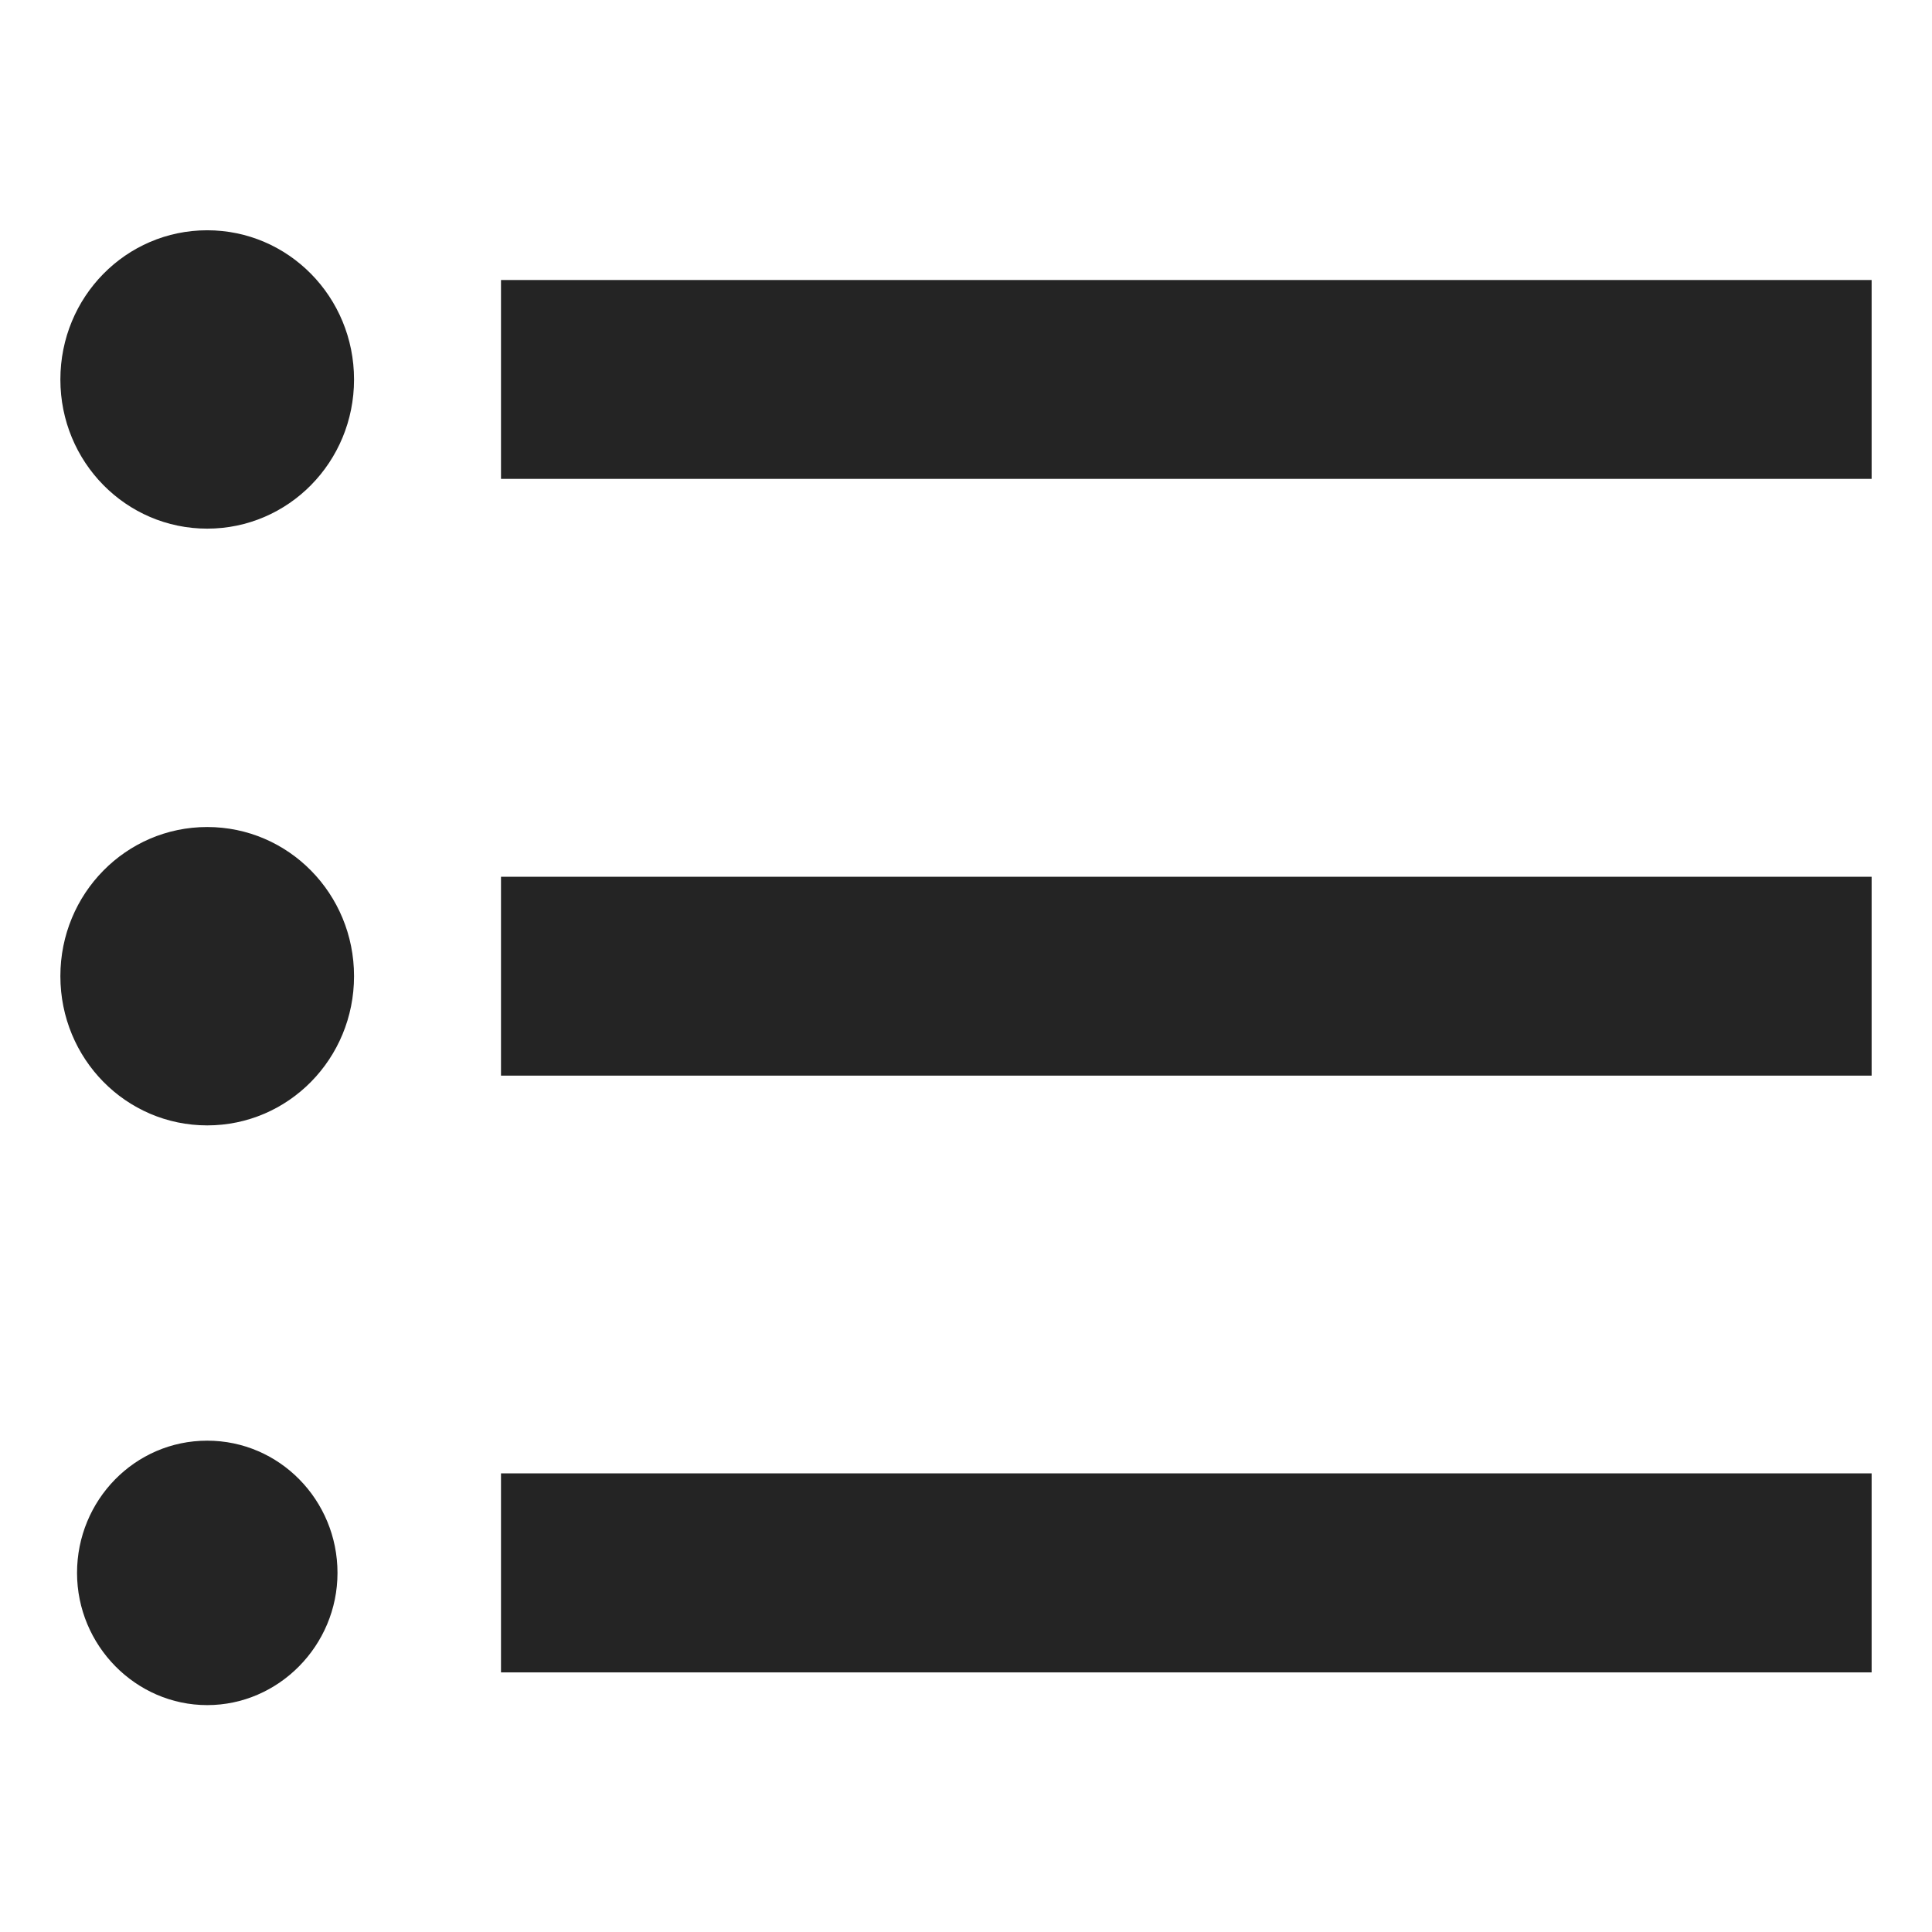
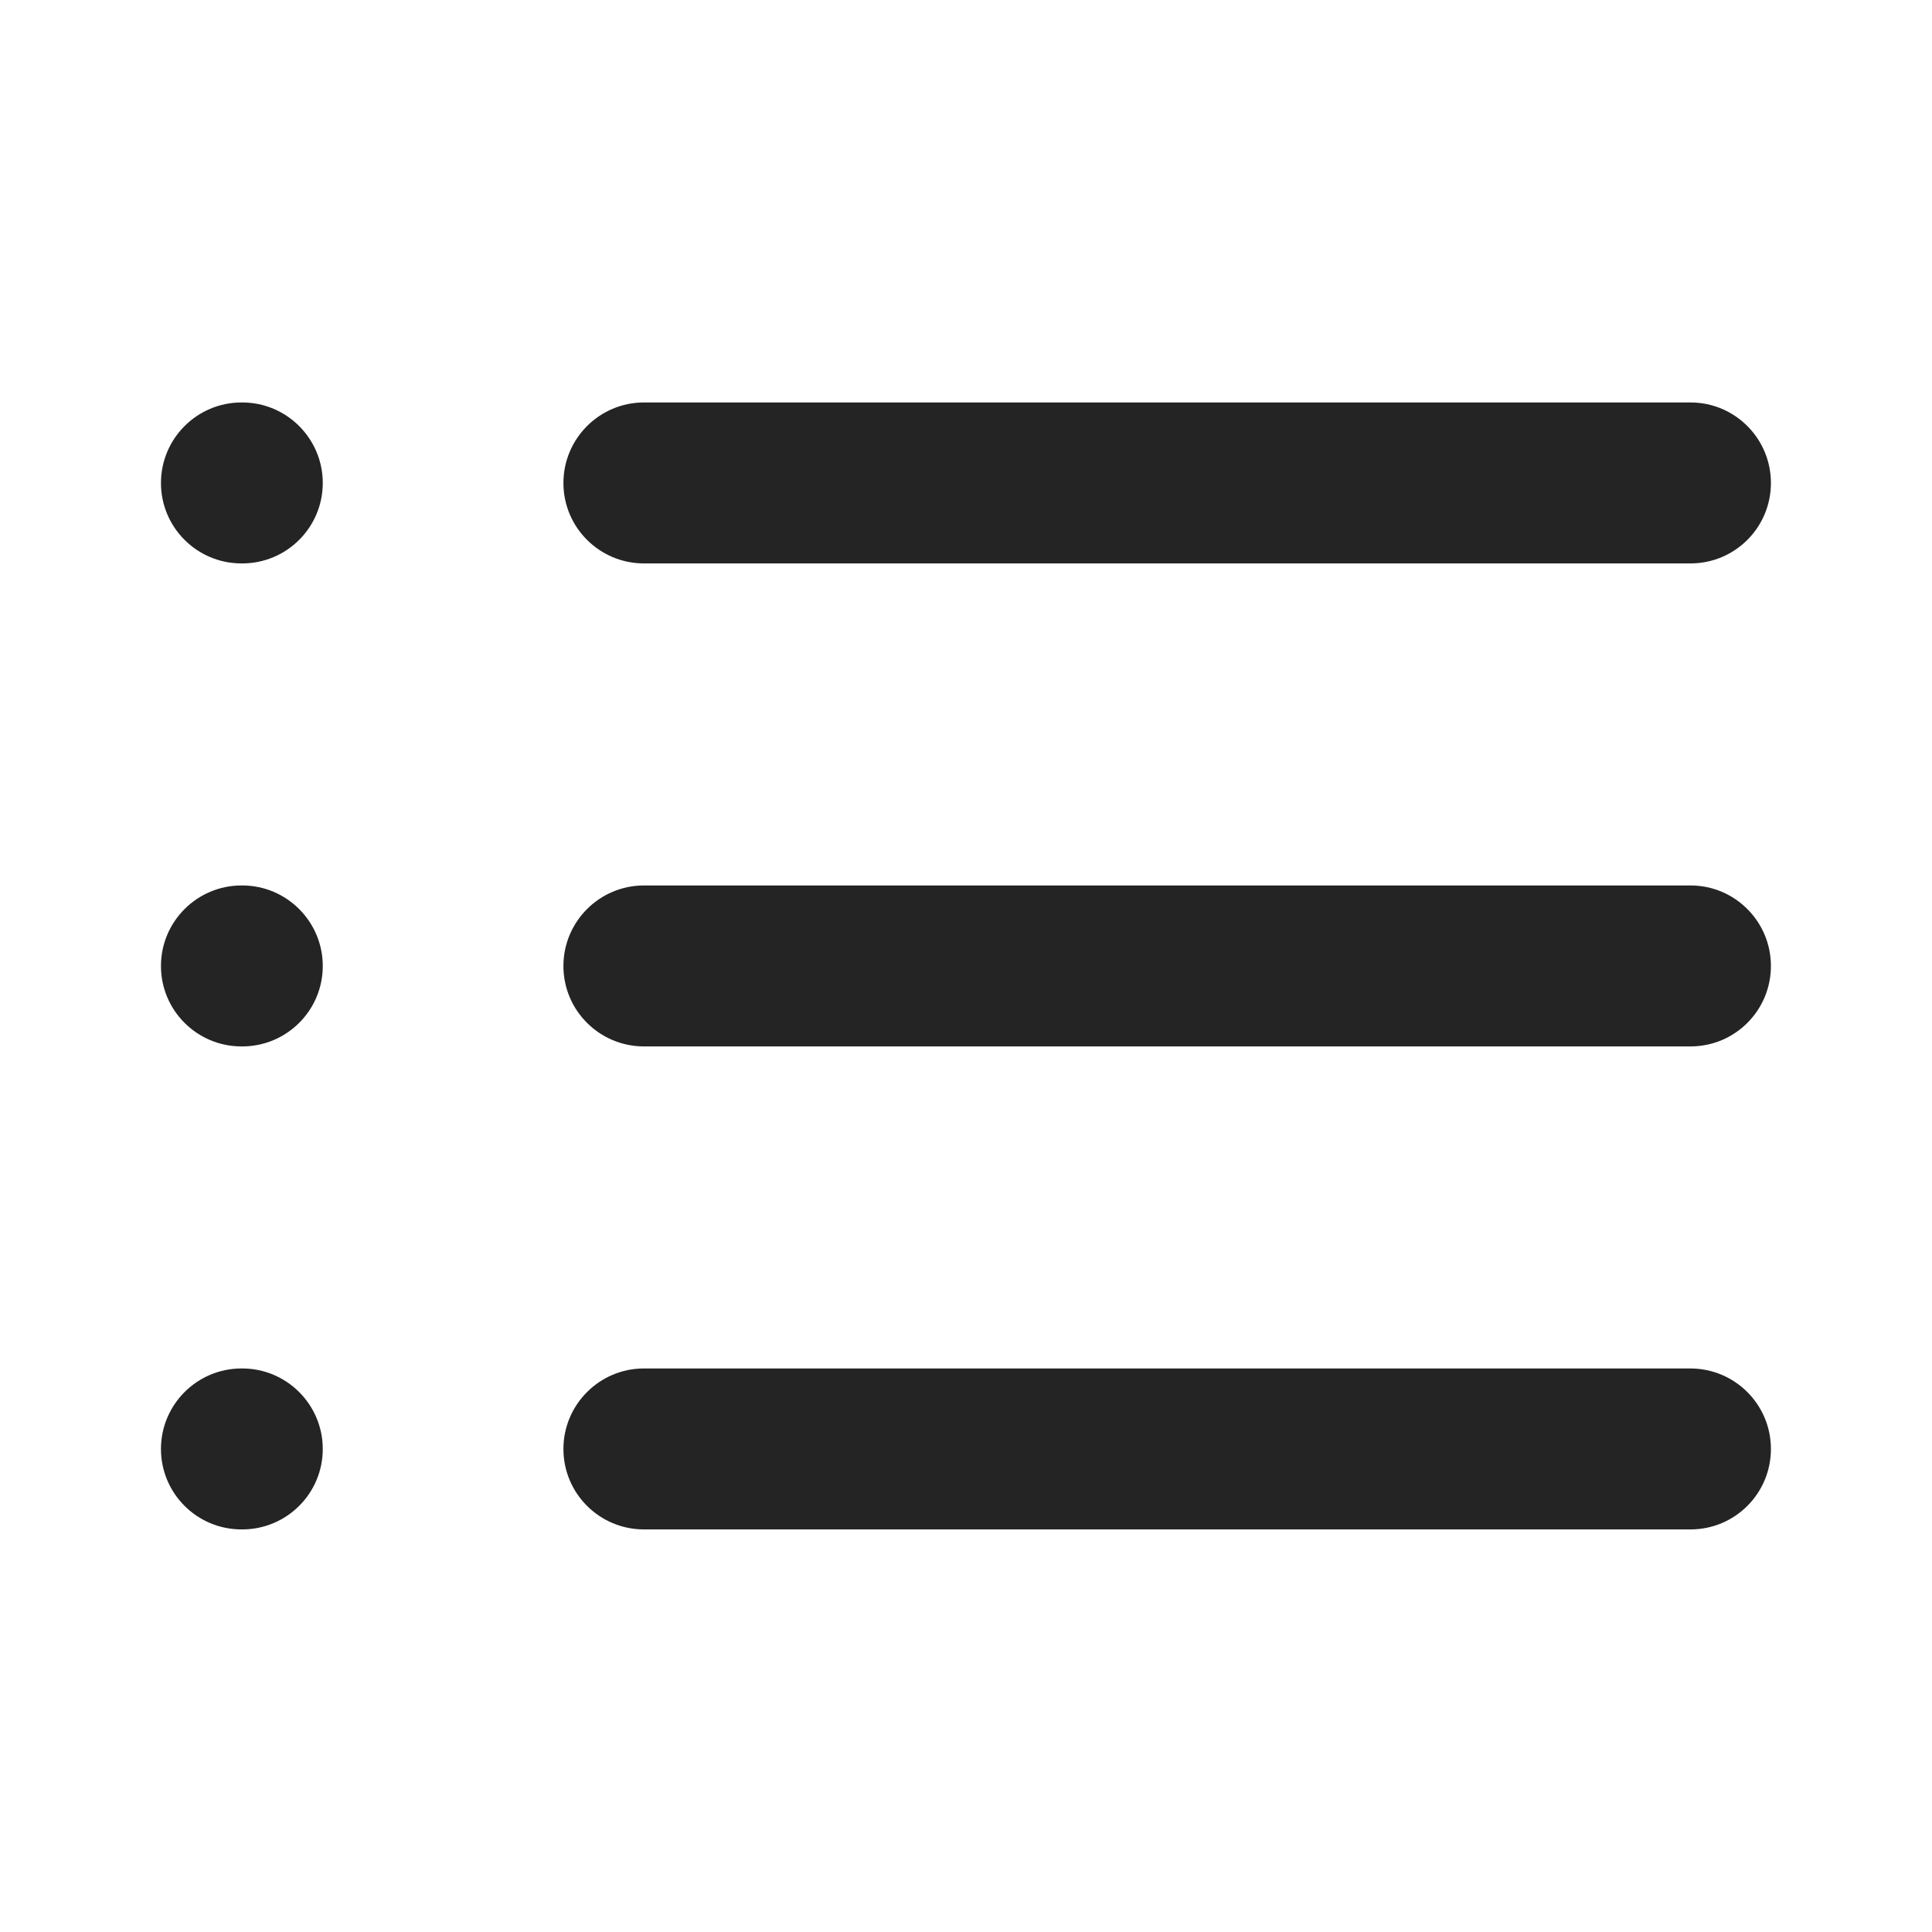
<svg xmlns="http://www.w3.org/2000/svg" width="16" height="16" viewBox="0 0 16 16" fill="none">
-   <path fill-rule="evenodd" clip-rule="evenodd" d="M1.716 6.849C1.043 6.849 0.5 7.401 0.5 8.084C0.5 8.768 1.043 9.32 1.716 9.32C2.389 9.32 2.932 8.768 2.932 8.084C2.932 7.401 2.389 6.849 1.716 6.849ZM1.716 1.907C1.043 1.907 0.5 2.459 0.5 3.143C0.5 3.826 1.043 4.378 1.716 4.378C2.389 4.378 2.932 3.826 2.932 3.143C2.932 2.459 2.389 1.907 1.716 1.907ZM1.716 11.931C1.116 11.931 0.638 12.425 0.638 13.026C0.638 13.627 1.124 14.121 1.716 14.121C2.308 14.121 2.795 13.627 2.795 13.026C2.795 12.425 2.316 11.931 1.716 11.931ZM4.149 13.85H15.5V12.202H4.149V13.85ZM4.149 8.908H15.5V7.261H4.149V8.908ZM4.149 2.319V3.966H15.5V2.319H4.149Z" fill="#242424" />
+   <path d="M2.006 11.333C2.374 11.333 2.673 11.632 2.673 12C2.673 12.368 2.374 12.666 2.006 12.666H2C1.632 12.666 1.333 12.368 1.333 12C1.333 11.632 1.632 11.333 2 11.333H2.006ZM14 11.333C14.368 11.334 14.666 11.632 14.666 12C14.666 12.368 14.368 12.666 14 12.666H5.333C4.965 12.666 4.666 12.368 4.666 12C4.666 11.632 4.965 11.333 5.333 11.333H14ZM2.006 7.333C2.374 7.333 2.673 7.632 2.673 8C2.673 8.368 2.374 8.666 2.006 8.666H2C1.632 8.666 1.333 8.368 1.333 8C1.333 7.632 1.632 7.333 2 7.333H2.006ZM14 7.333C14.368 7.333 14.666 7.632 14.666 8C14.666 8.368 14.368 8.666 14 8.666H5.333C4.965 8.666 4.666 8.368 4.666 8C4.666 7.632 4.965 7.333 5.333 7.333H14ZM2.006 3.333C2.374 3.333 2.673 3.632 2.673 4C2.673 4.368 2.374 4.666 2.006 4.666H2C1.632 4.666 1.333 4.368 1.333 4C1.333 3.632 1.632 3.333 2 3.333H2.006ZM14 3.333C14.368 3.333 14.666 3.632 14.666 4C14.666 4.368 14.368 4.666 14 4.666H5.333C4.965 4.666 4.666 4.368 4.666 4C4.666 3.632 4.965 3.333 5.333 3.333H14Z" fill="#242424" />
</svg>
